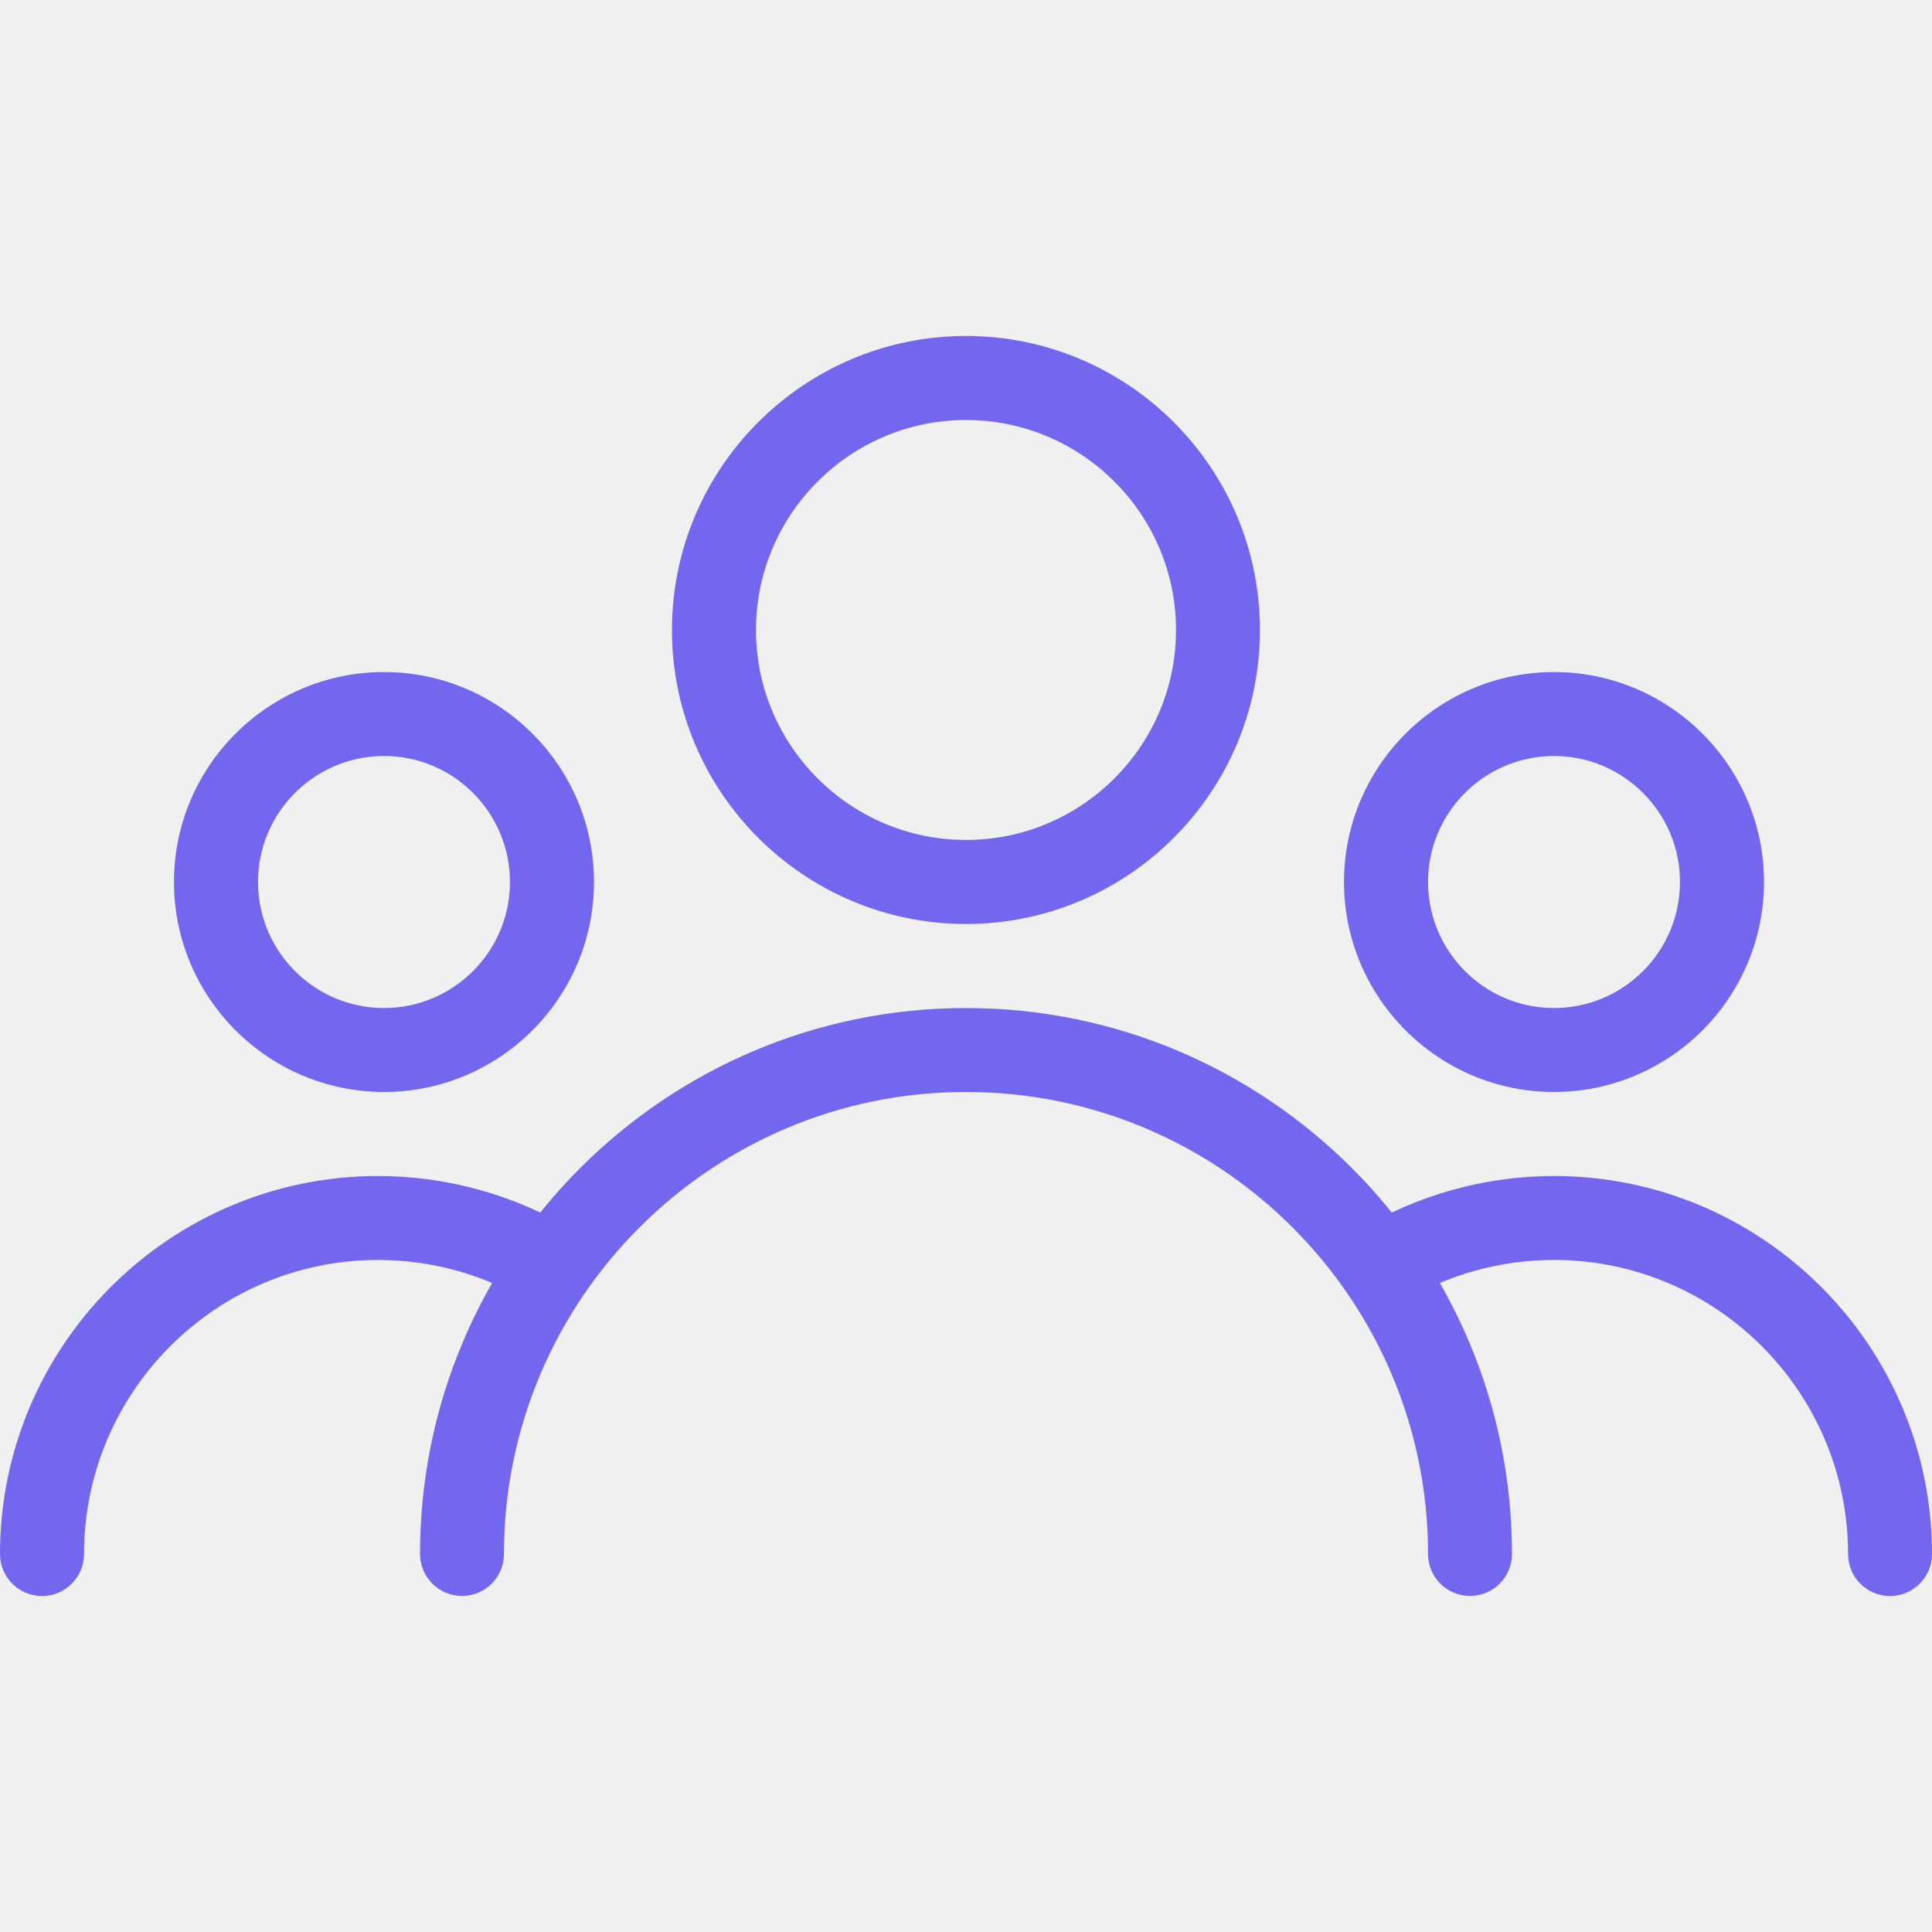
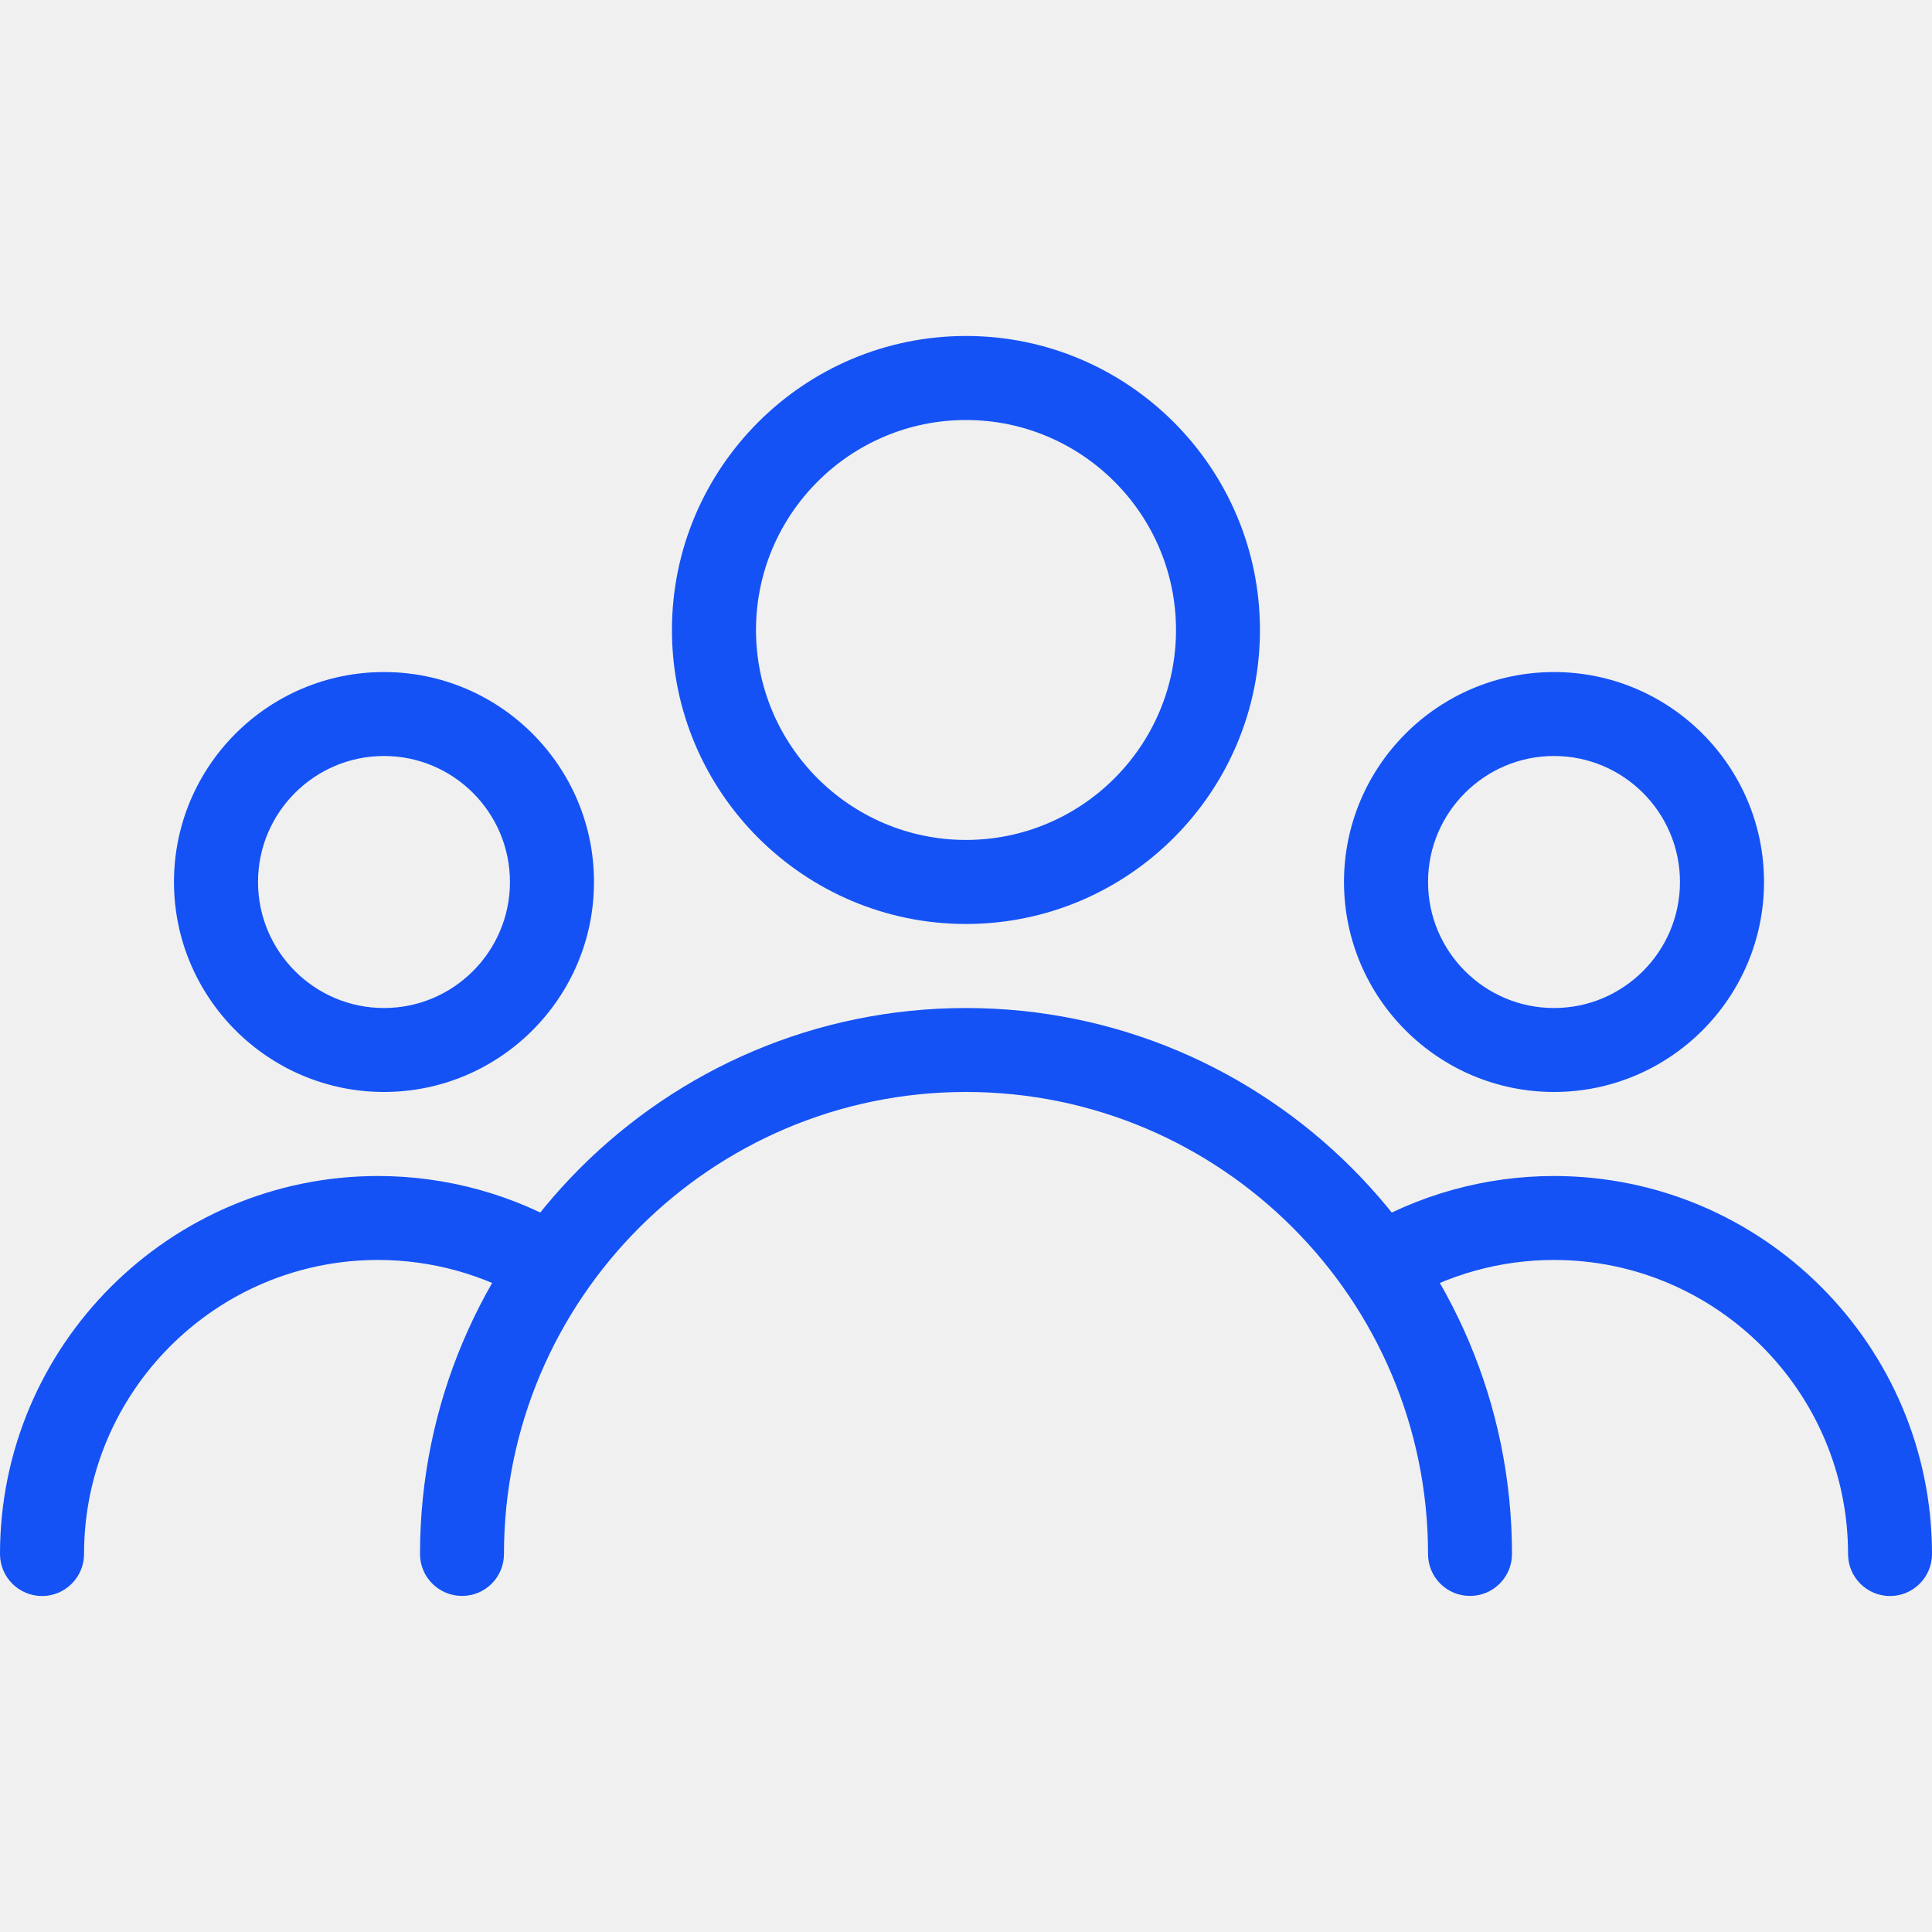
<svg xmlns="http://www.w3.org/2000/svg" width="20" height="20" viewBox="0 0 20 20" fill="none">
  <g clip-path="url(#clip0)">
-     <path d="M10 3.478C8.322 3.478 6.956 4.843 6.956 6.522C6.956 8.2 8.322 9.565 10 9.565C11.678 9.565 13.043 8.2 13.043 6.522C13.043 4.843 11.678 3.478 10 3.478ZM10 8.695C8.802 8.695 7.826 7.72 7.826 6.522C7.826 5.323 8.802 4.348 10 4.348C11.198 4.348 12.174 5.323 12.174 6.522C12.174 7.72 11.198 8.695 10 8.695Z" fill="#7367F0" />
-     <path d="M16.087 6.957C14.889 6.957 13.913 7.932 13.913 9.13C13.913 10.329 14.889 11.304 16.087 11.304C17.285 11.304 18.261 10.329 18.261 9.13C18.261 7.932 17.285 6.957 16.087 6.957ZM16.087 10.435C15.368 10.435 14.783 9.85 14.783 9.13C14.783 8.411 15.368 7.826 16.087 7.826C16.806 7.826 17.391 8.411 17.391 9.13C17.391 9.85 16.806 10.435 16.087 10.435Z" fill="#7367F0" />
-     <path d="M3.975 6.957C2.776 6.957 1.801 7.932 1.801 9.13C1.801 10.329 2.777 11.304 3.975 11.304C5.173 11.304 6.149 10.329 6.149 9.13C6.149 7.932 5.174 6.957 3.975 6.957ZM3.975 10.435C3.256 10.435 2.671 9.85 2.671 9.13C2.671 8.411 3.256 7.826 3.975 7.826C4.694 7.826 5.279 8.411 5.279 9.13C5.279 9.85 4.694 10.435 3.975 10.435Z" fill="#7367F0" />
-     <path d="M10 10.435C6.883 10.435 4.348 12.97 4.348 16.087C4.348 16.327 4.543 16.521 4.783 16.521C5.023 16.521 5.217 16.327 5.217 16.087C5.217 13.449 7.363 11.304 10 11.304C12.637 11.304 14.783 13.449 14.783 16.087C14.783 16.327 14.977 16.521 15.217 16.521C15.457 16.521 15.652 16.327 15.652 16.087C15.652 12.97 13.117 10.435 10 10.435Z" fill="#7367F0" />
-     <path d="M16.087 12.174C15.371 12.174 14.671 12.37 14.06 12.739C13.856 12.864 13.79 13.131 13.914 13.336C14.04 13.542 14.306 13.607 14.511 13.482C14.985 13.195 15.53 13.043 16.087 13.043C17.765 13.043 19.131 14.409 19.131 16.087C19.131 16.327 19.325 16.522 19.565 16.522C19.805 16.522 20 16.327 20 16.087C20 13.93 18.244 12.174 16.087 12.174Z" fill="#7367F0" />
-     <path d="M5.939 12.738C5.33 12.37 4.629 12.174 3.913 12.174C1.756 12.174 0 13.93 0 16.087C0 16.327 0.195 16.522 0.435 16.522C0.675 16.522 0.87 16.327 0.87 16.087C0.87 14.409 2.235 13.043 3.913 13.043C4.47 13.043 5.015 13.195 5.488 13.482C5.692 13.606 5.96 13.541 6.085 13.336C6.21 13.13 6.144 12.863 5.939 12.738Z" fill="#7367F0" />
+     <path d="M10 3.478C8.322 3.478 6.956 4.843 6.956 6.522C6.956 8.2 8.322 9.565 10 9.565C11.678 9.565 13.043 8.2 13.043 6.522C13.043 4.843 11.678 3.478 10 3.478ZM10 8.695C8.802 8.695 7.826 7.72 7.826 6.522C7.826 5.323 8.802 4.348 10 4.348C11.198 4.348 12.174 5.323 12.174 6.522C12.174 7.72 11.198 8.695 10 8.695Z" fill="#1452F5" />
+     <path d="M16.087 6.957C14.889 6.957 13.913 7.932 13.913 9.13C13.913 10.329 14.889 11.304 16.087 11.304C17.285 11.304 18.261 10.329 18.261 9.13C18.261 7.932 17.285 6.957 16.087 6.957ZM16.087 10.435C15.368 10.435 14.783 9.85 14.783 9.13C14.783 8.411 15.368 7.826 16.087 7.826C16.806 7.826 17.391 8.411 17.391 9.13C17.391 9.85 16.806 10.435 16.087 10.435Z" fill="#1452F5" />
+     <path d="M3.975 6.957C2.776 6.957 1.801 7.932 1.801 9.13C1.801 10.329 2.777 11.304 3.975 11.304C5.173 11.304 6.149 10.329 6.149 9.13C6.149 7.932 5.174 6.957 3.975 6.957ZM3.975 10.435C3.256 10.435 2.671 9.85 2.671 9.13C2.671 8.411 3.256 7.826 3.975 7.826C4.694 7.826 5.279 8.411 5.279 9.13C5.279 9.85 4.694 10.435 3.975 10.435Z" fill="#1452F5" />
+     <path d="M10 10.435C6.883 10.435 4.348 12.97 4.348 16.087C4.348 16.327 4.543 16.521 4.783 16.521C5.023 16.521 5.217 16.327 5.217 16.087C5.217 13.449 7.363 11.304 10 11.304C12.637 11.304 14.783 13.449 14.783 16.087C14.783 16.327 14.977 16.521 15.217 16.521C15.457 16.521 15.652 16.327 15.652 16.087C15.652 12.97 13.117 10.435 10 10.435Z" fill="#1452F5" />
+     <path d="M16.087 12.174C15.371 12.174 14.671 12.37 14.06 12.739C13.856 12.864 13.79 13.131 13.914 13.336C14.04 13.542 14.306 13.607 14.511 13.482C14.985 13.195 15.53 13.043 16.087 13.043C17.765 13.043 19.131 14.409 19.131 16.087C19.131 16.327 19.325 16.522 19.565 16.522C19.805 16.522 20 16.327 20 16.087C20 13.93 18.244 12.174 16.087 12.174Z" fill="#1452F5" />
+     <path d="M5.939 12.738C5.33 12.37 4.629 12.174 3.913 12.174C1.756 12.174 0 13.93 0 16.087C0 16.327 0.195 16.522 0.435 16.522C0.675 16.522 0.87 16.327 0.87 16.087C0.87 14.409 2.235 13.043 3.913 13.043C4.47 13.043 5.015 13.195 5.488 13.482C5.692 13.606 5.96 13.541 6.085 13.336C6.21 13.13 6.144 12.863 5.939 12.738Z" fill="#1452F5" />
  </g>
  <defs>
    <clipPath id="clip0">
      <rect width="20" height="20" fill="white" />
    </clipPath>
  </defs>
</svg>
